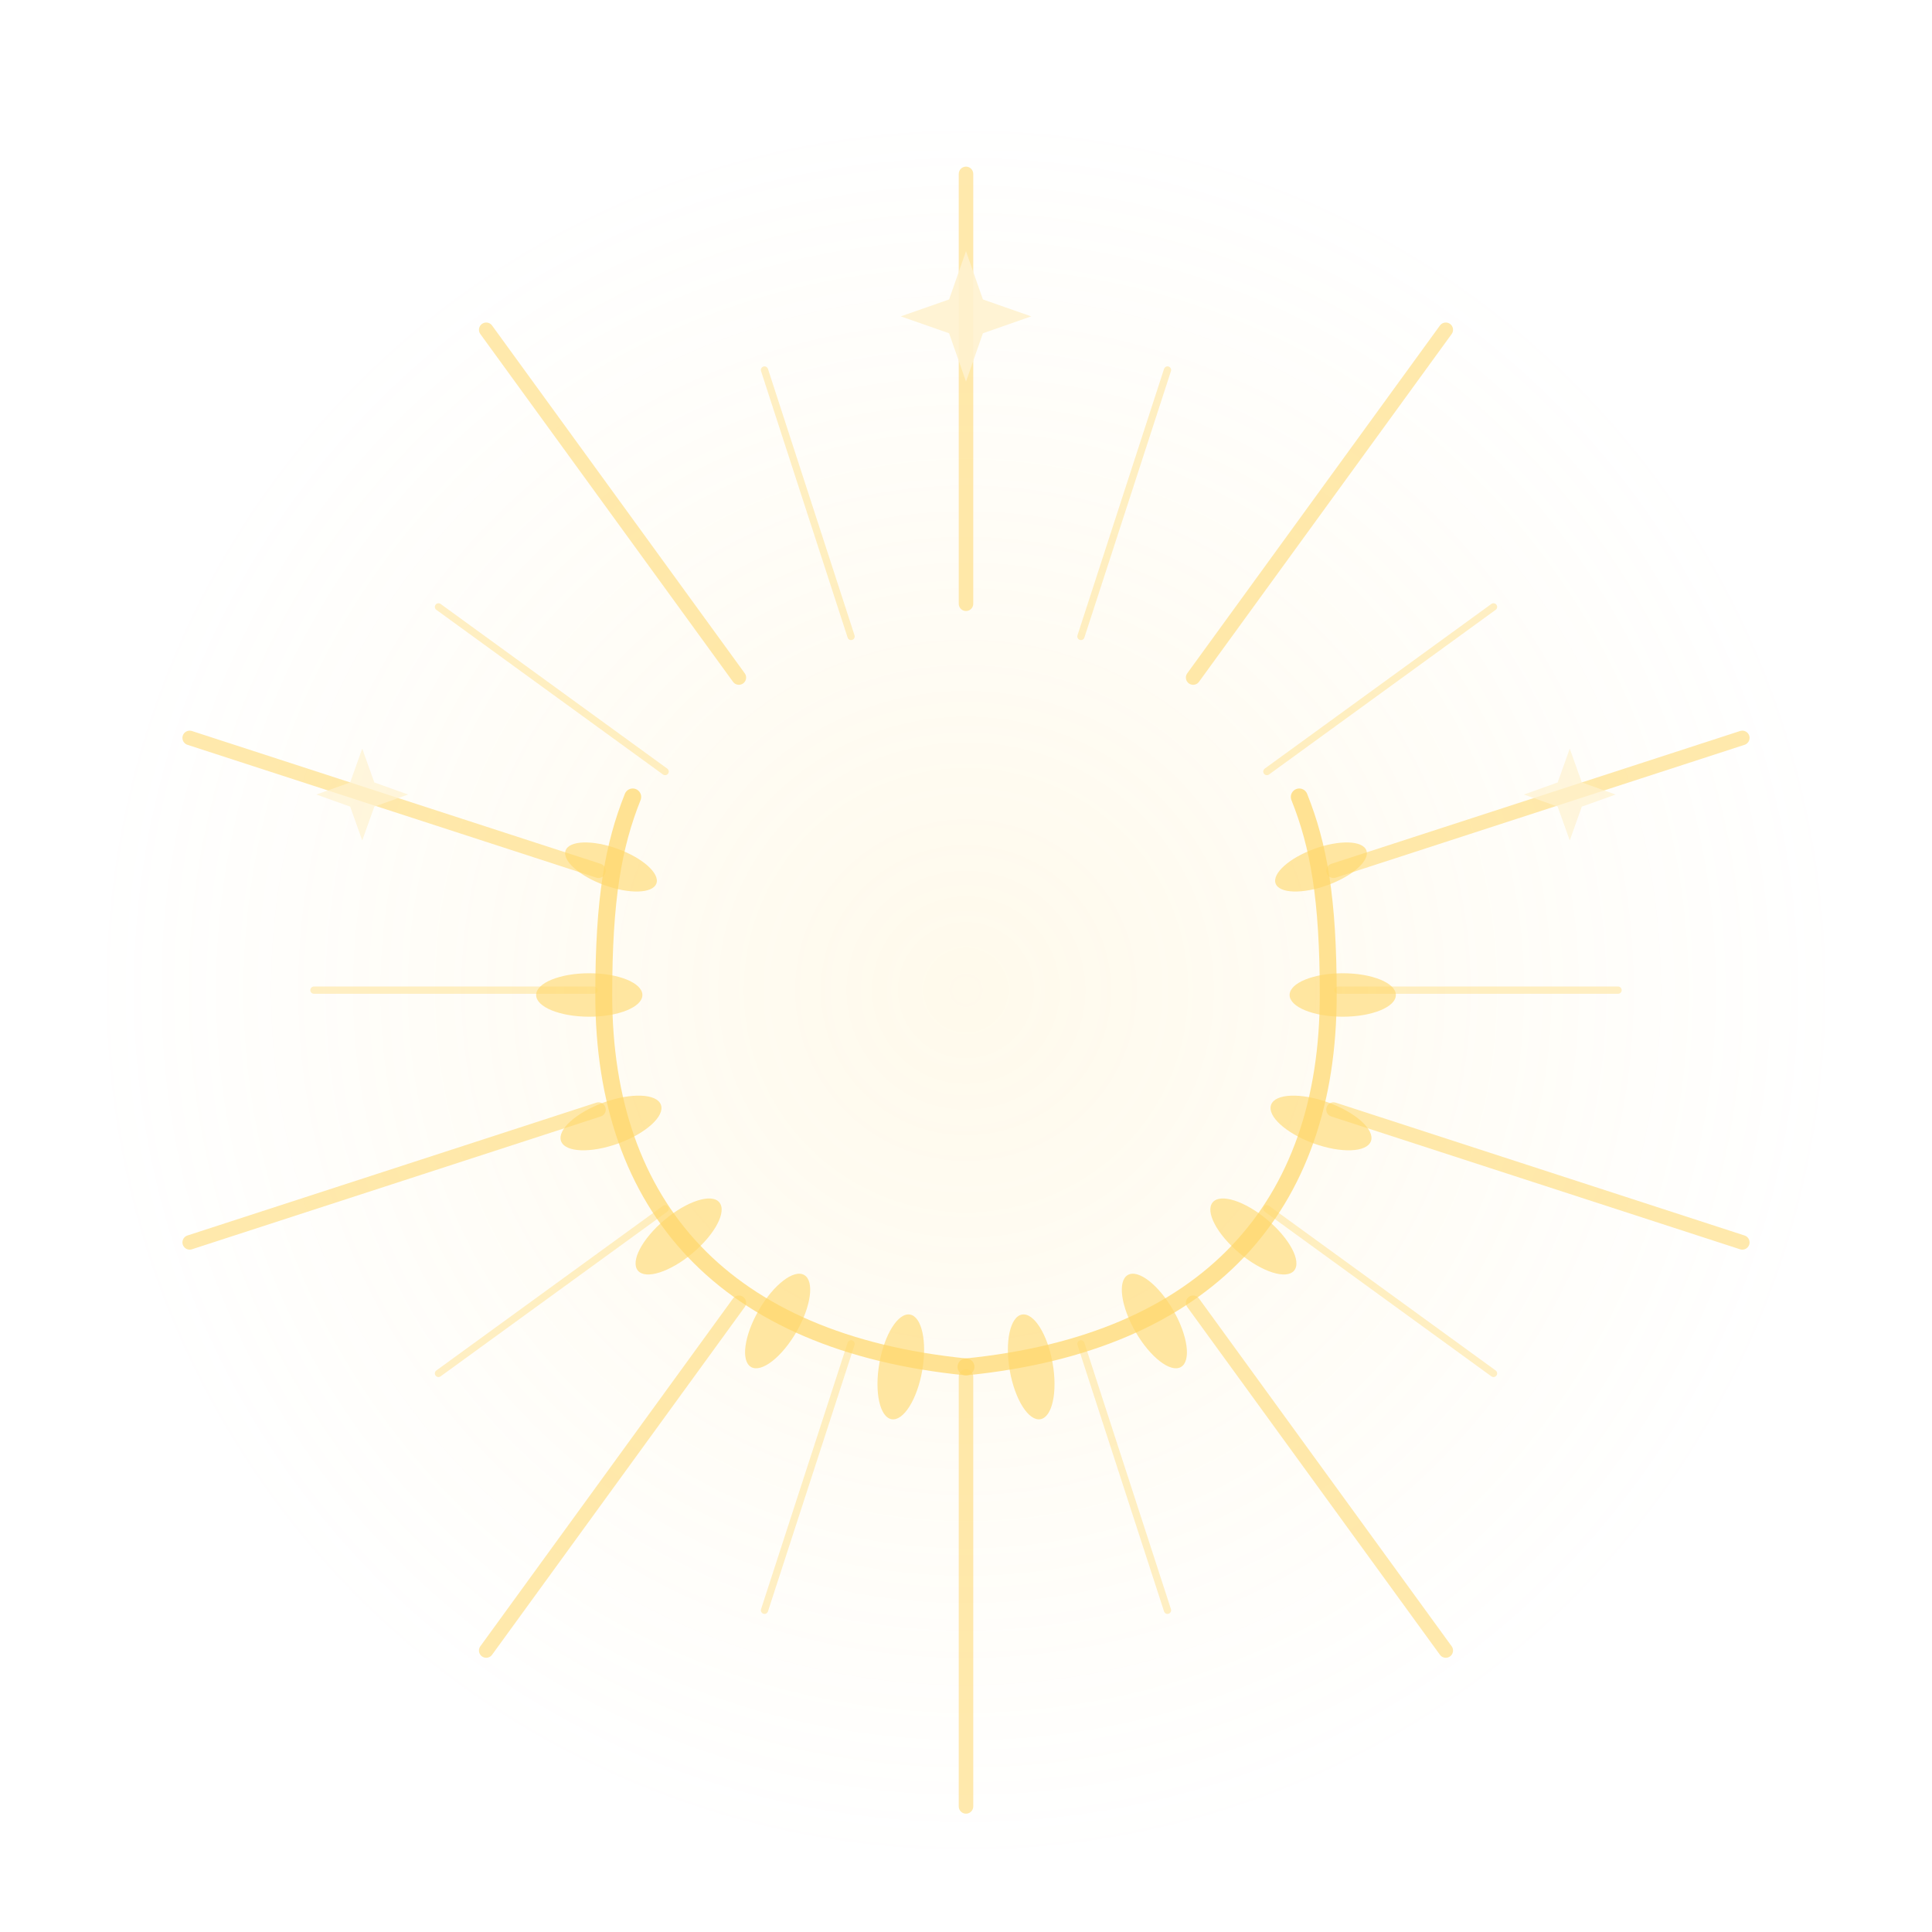
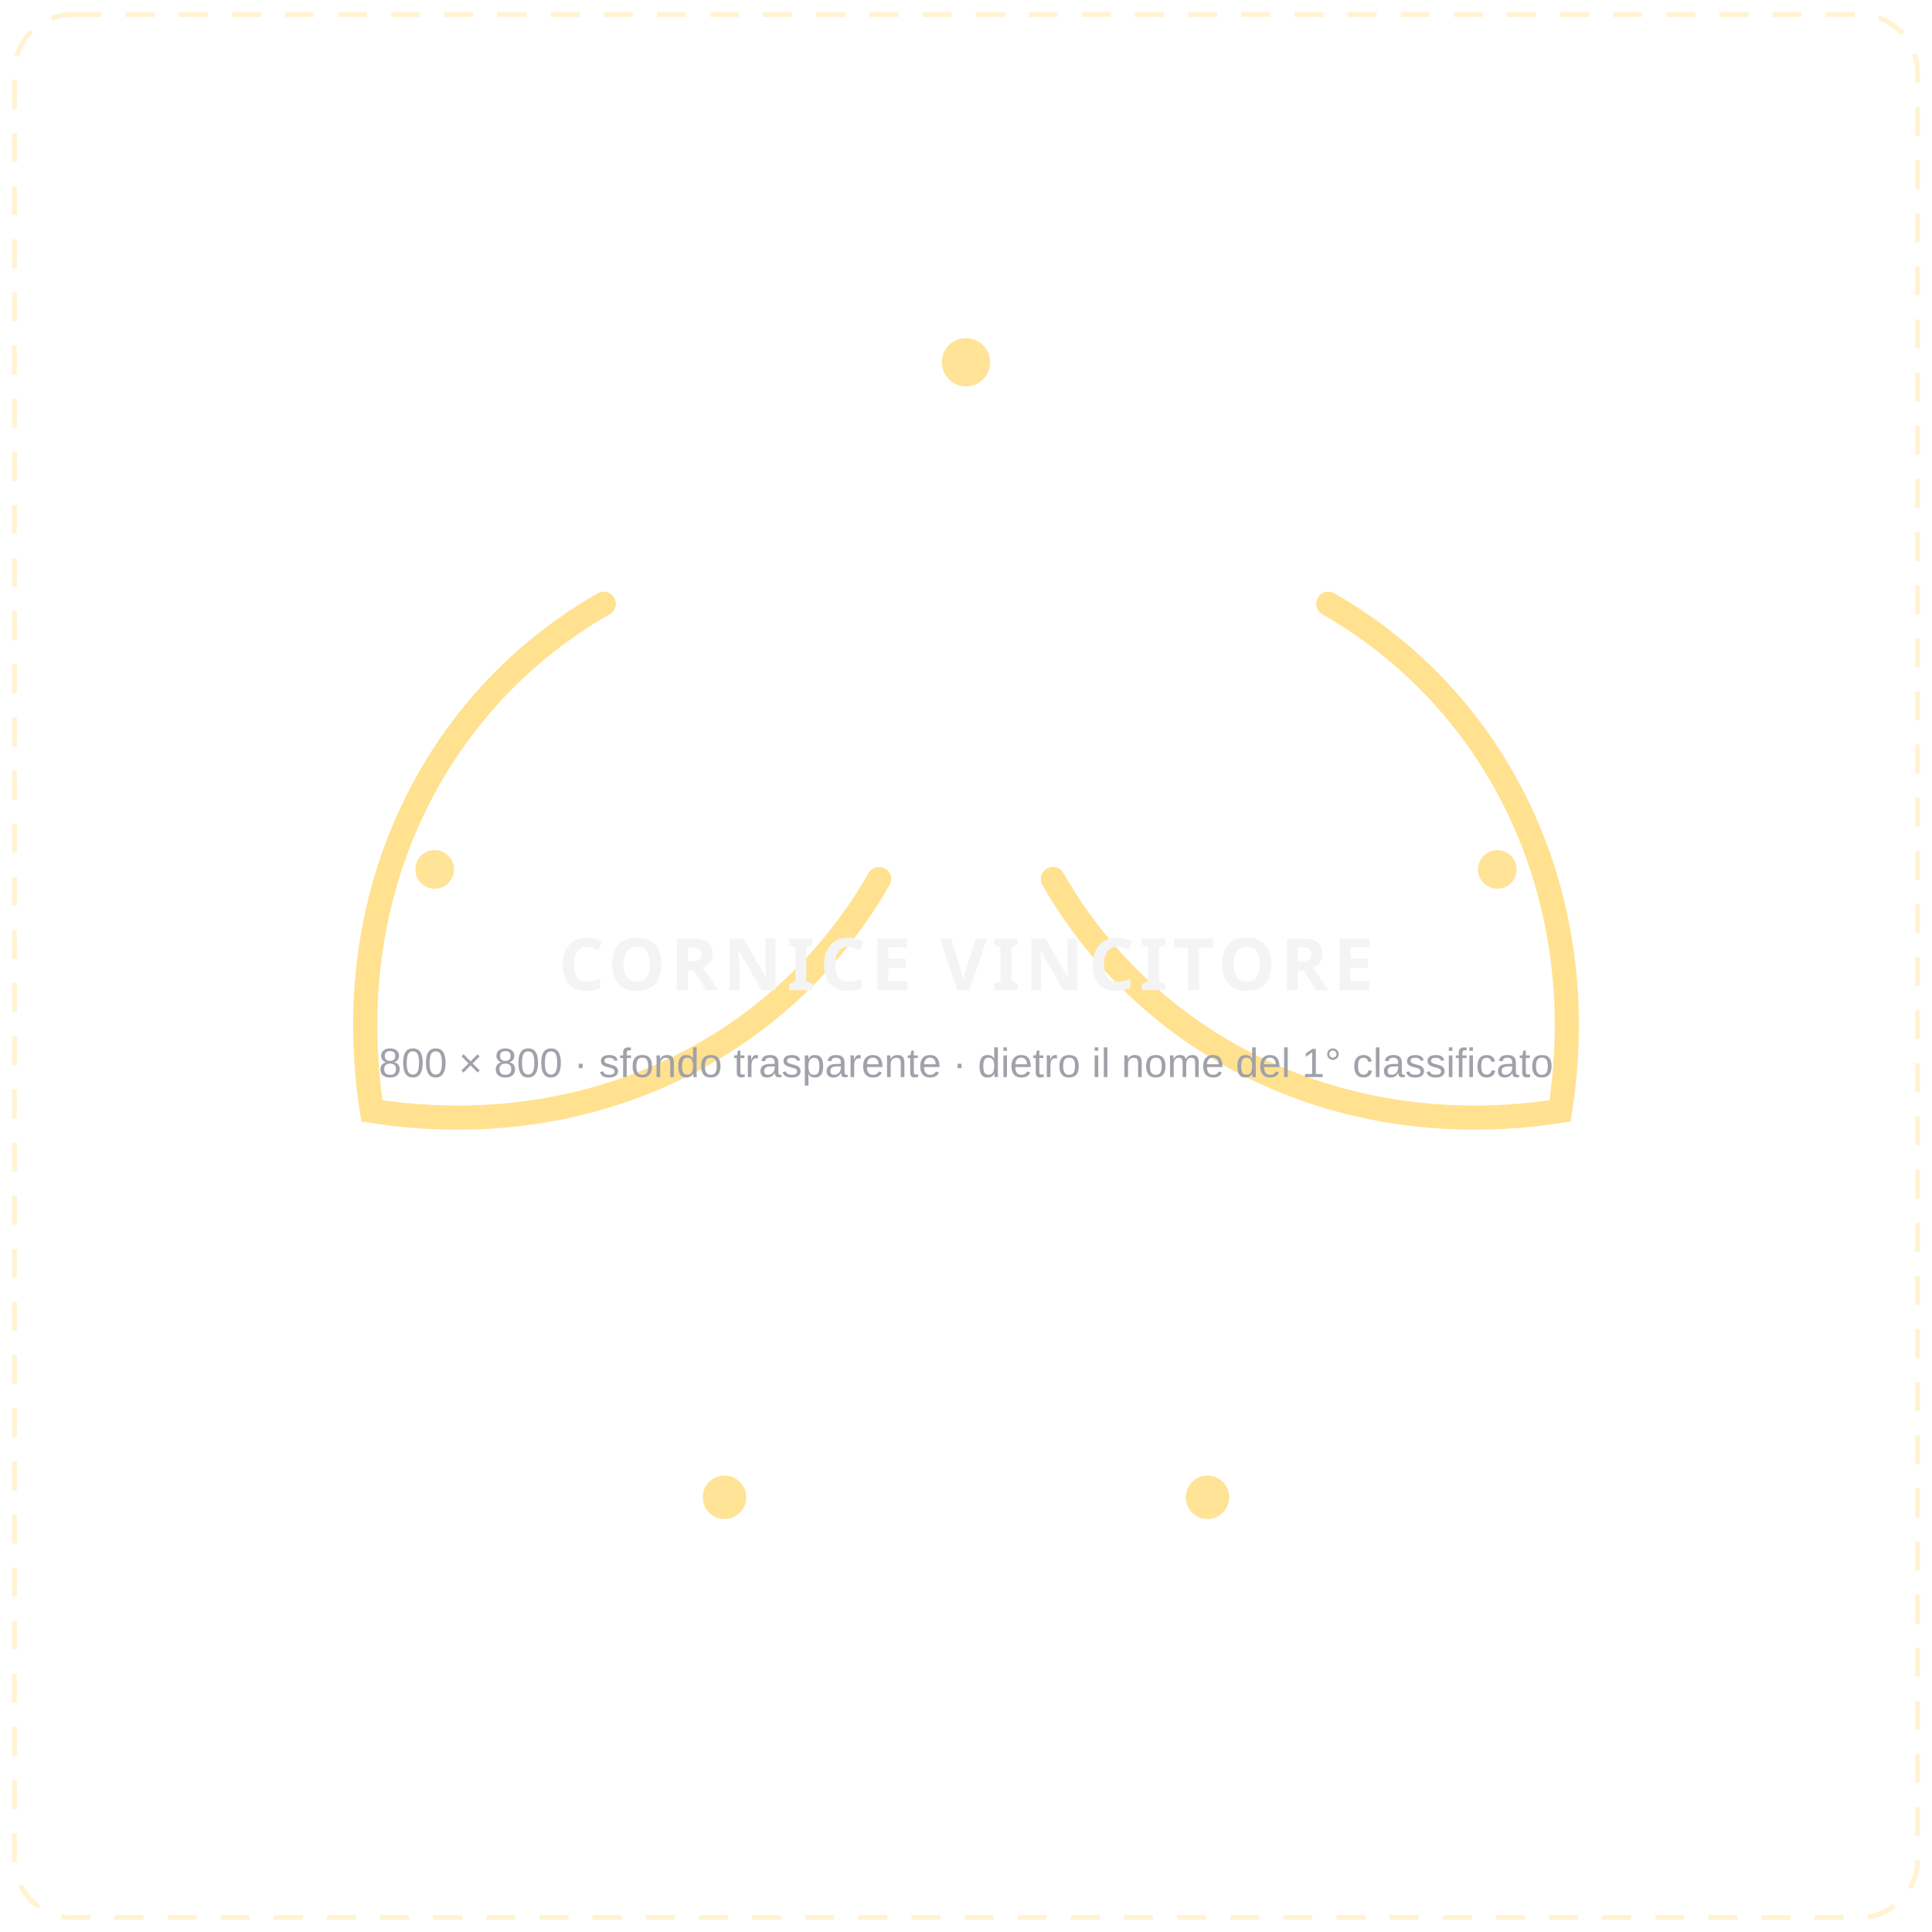
- <svg xmlns="http://www.w3.org/2000/svg" width="800" height="800" viewBox="0 0 800 800" role="img" aria-label="">
-   <defs>
-     <radialGradient id="whalo" cx="0.5" cy="0.5" r="0.5">
-       <stop offset="0" stop-color="#ffd76a" stop-opacity="0.13" />
-       <stop offset="0.6" stop-color="#ffd76a" stop-opacity="0.05" />
-       <stop offset="1" stop-color="#ffd76a" stop-opacity="0" />
-     </radialGradient>
-   </defs>
-   <circle cx="400" cy="410" r="360" fill="url(#whalo)" />
-   <g stroke="#ffd76a" stroke-linecap="round" opacity="0.55">
-     <g stroke-width="6">
-       <line x1="400" y1="250" x2="400" y2="72" transform="rotate(0 400 410)" />
-       <line x1="400" y1="250" x2="400" y2="72" transform="rotate(36 400 410)" />
-       <line x1="400" y1="250" x2="400" y2="72" transform="rotate(72 400 410)" />
-       <line x1="400" y1="250" x2="400" y2="72" transform="rotate(108 400 410)" />
-       <line x1="400" y1="250" x2="400" y2="72" transform="rotate(144 400 410)" />
-       <line x1="400" y1="250" x2="400" y2="72" transform="rotate(180 400 410)" />
-       <line x1="400" y1="250" x2="400" y2="72" transform="rotate(216 400 410)" />
-       <line x1="400" y1="250" x2="400" y2="72" transform="rotate(252 400 410)" />
-       <line x1="400" y1="250" x2="400" y2="72" transform="rotate(288 400 410)" />
-       <line x1="400" y1="250" x2="400" y2="72" transform="rotate(324 400 410)" />
-     </g>
-     <g stroke-width="3" opacity="0.7">
-       <line x1="400" y1="256" x2="400" y2="140" transform="rotate(18 400 410)" />
-       <line x1="400" y1="256" x2="400" y2="140" transform="rotate(54 400 410)" />
-       <line x1="400" y1="256" x2="400" y2="140" transform="rotate(90 400 410)" />
-       <line x1="400" y1="256" x2="400" y2="140" transform="rotate(126 400 410)" />
-       <line x1="400" y1="256" x2="400" y2="140" transform="rotate(162 400 410)" />
-       <line x1="400" y1="256" x2="400" y2="140" transform="rotate(198 400 410)" />
-       <line x1="400" y1="256" x2="400" y2="140" transform="rotate(234 400 410)" />
-       <line x1="400" y1="256" x2="400" y2="140" transform="rotate(270 400 410)" />
-       <line x1="400" y1="256" x2="400" y2="140" transform="rotate(306 400 410)" />
-       <line x1="400" y1="256" x2="400" y2="140" transform="rotate(342 400 410)" />
-     </g>
+ <svg xmlns="http://www.w3.org/2000/svg" width="800" height="800" viewBox="0 0 800 800" role="img" aria-label="Decorazione vincitore — segnaposto (sfondo trasparente)">
+   <rect x="6" y="6" width="788" height="788" rx="24" fill="none" stroke="#ffd76a" stroke-opacity="0.3" stroke-width="2" stroke-dasharray="12 10" />
+   <g fill="none" stroke="#ffd76a" stroke-opacity="0.75" stroke-width="10" stroke-linecap="round">
+     <path d="M250 250c-70 40-110 120-96 210 90 14 170-26 210-96" />
+     <path d="M550 250c70 40 110 120 96 210-90 14-170-26-210-96" />
  </g>
-   <g fill="none" stroke="#ffd76a" stroke-opacity="0.7" stroke-width="7" stroke-linecap="round">
-     <path d="M400 566 C 300 556 250 500 250 412 C 250 372 254 350 262 330" />
-     <path d="M400 566 C 500 556 550 500 550 412 C 550 372 546 350 538 330" />
+   <g fill="#ffd76a" fill-opacity="0.7">
+     <circle cx="400" cy="150" r="10" />
+     <circle cx="180" cy="360" r="8" />
+     <circle cx="620" cy="360" r="8" />
+     <circle cx="300" cy="620" r="9" />
+     <circle cx="500" cy="620" r="9" />
  </g>
-   <g fill="#ffd76a" fill-opacity="0.6">
-     <ellipse cx="373" cy="566" rx="22" ry="9" transform="rotate(100 373 566)" />
-     <ellipse cx="322" cy="547" rx="22" ry="9" transform="rotate(120 322 547)" />
-     <ellipse cx="281" cy="512" rx="22" ry="9" transform="rotate(140 281 512)" />
-     <ellipse cx="253" cy="465" rx="22" ry="9" transform="rotate(160 253 465)" />
-     <ellipse cx="244" cy="412" rx="22" ry="9" transform="rotate(180 244 412)" />
-     <ellipse cx="253" cy="359" rx="20" ry="8" transform="rotate(200 253 359)" />
-     <ellipse cx="427" cy="566" rx="22" ry="9" transform="rotate(-100 427 566)" />
-     <ellipse cx="478" cy="547" rx="22" ry="9" transform="rotate(-120 478 547)" />
-     <ellipse cx="519" cy="512" rx="22" ry="9" transform="rotate(-140 519 512)" />
-     <ellipse cx="547" cy="465" rx="22" ry="9" transform="rotate(-160 547 465)" />
-     <ellipse cx="556" cy="412" rx="22" ry="9" transform="rotate(-180 556 412)" />
-     <ellipse cx="547" cy="359" rx="20" ry="8" transform="rotate(-200 547 359)" />
-   </g>
-   <g fill="#fff2cf">
-     <path d="M400 104 l7 20 20 7 -20 7 -7 20 -7 -20 -20 -7 20 -7 z" opacity="0.9" />
-     <path d="M150 310 l5 14 14 5 -14 5 -5 14 -5 -14 -14 -5 14 -5 z" opacity="0.7" />
-     <path d="M650 310 l5 14 14 5 -14 5 -5 14 -5 -14 -14 -5 14 -5 z" opacity="0.7" />
-   </g>
+   <text x="400" y="410" text-anchor="middle" font-family="'Space Grotesk','Segoe UI',sans-serif" font-size="30" font-weight="700" fill="#f4f4f5" letter-spacing="2">CORNICE VINCITORE</text>
+   <text x="400" y="446" text-anchor="middle" font-family="'Segoe UI',Arial,sans-serif" font-size="17" fill="#a1a1aa">800 × 800 · sfondo trasparente · dietro il nome del 1° classificato</text>
</svg>
